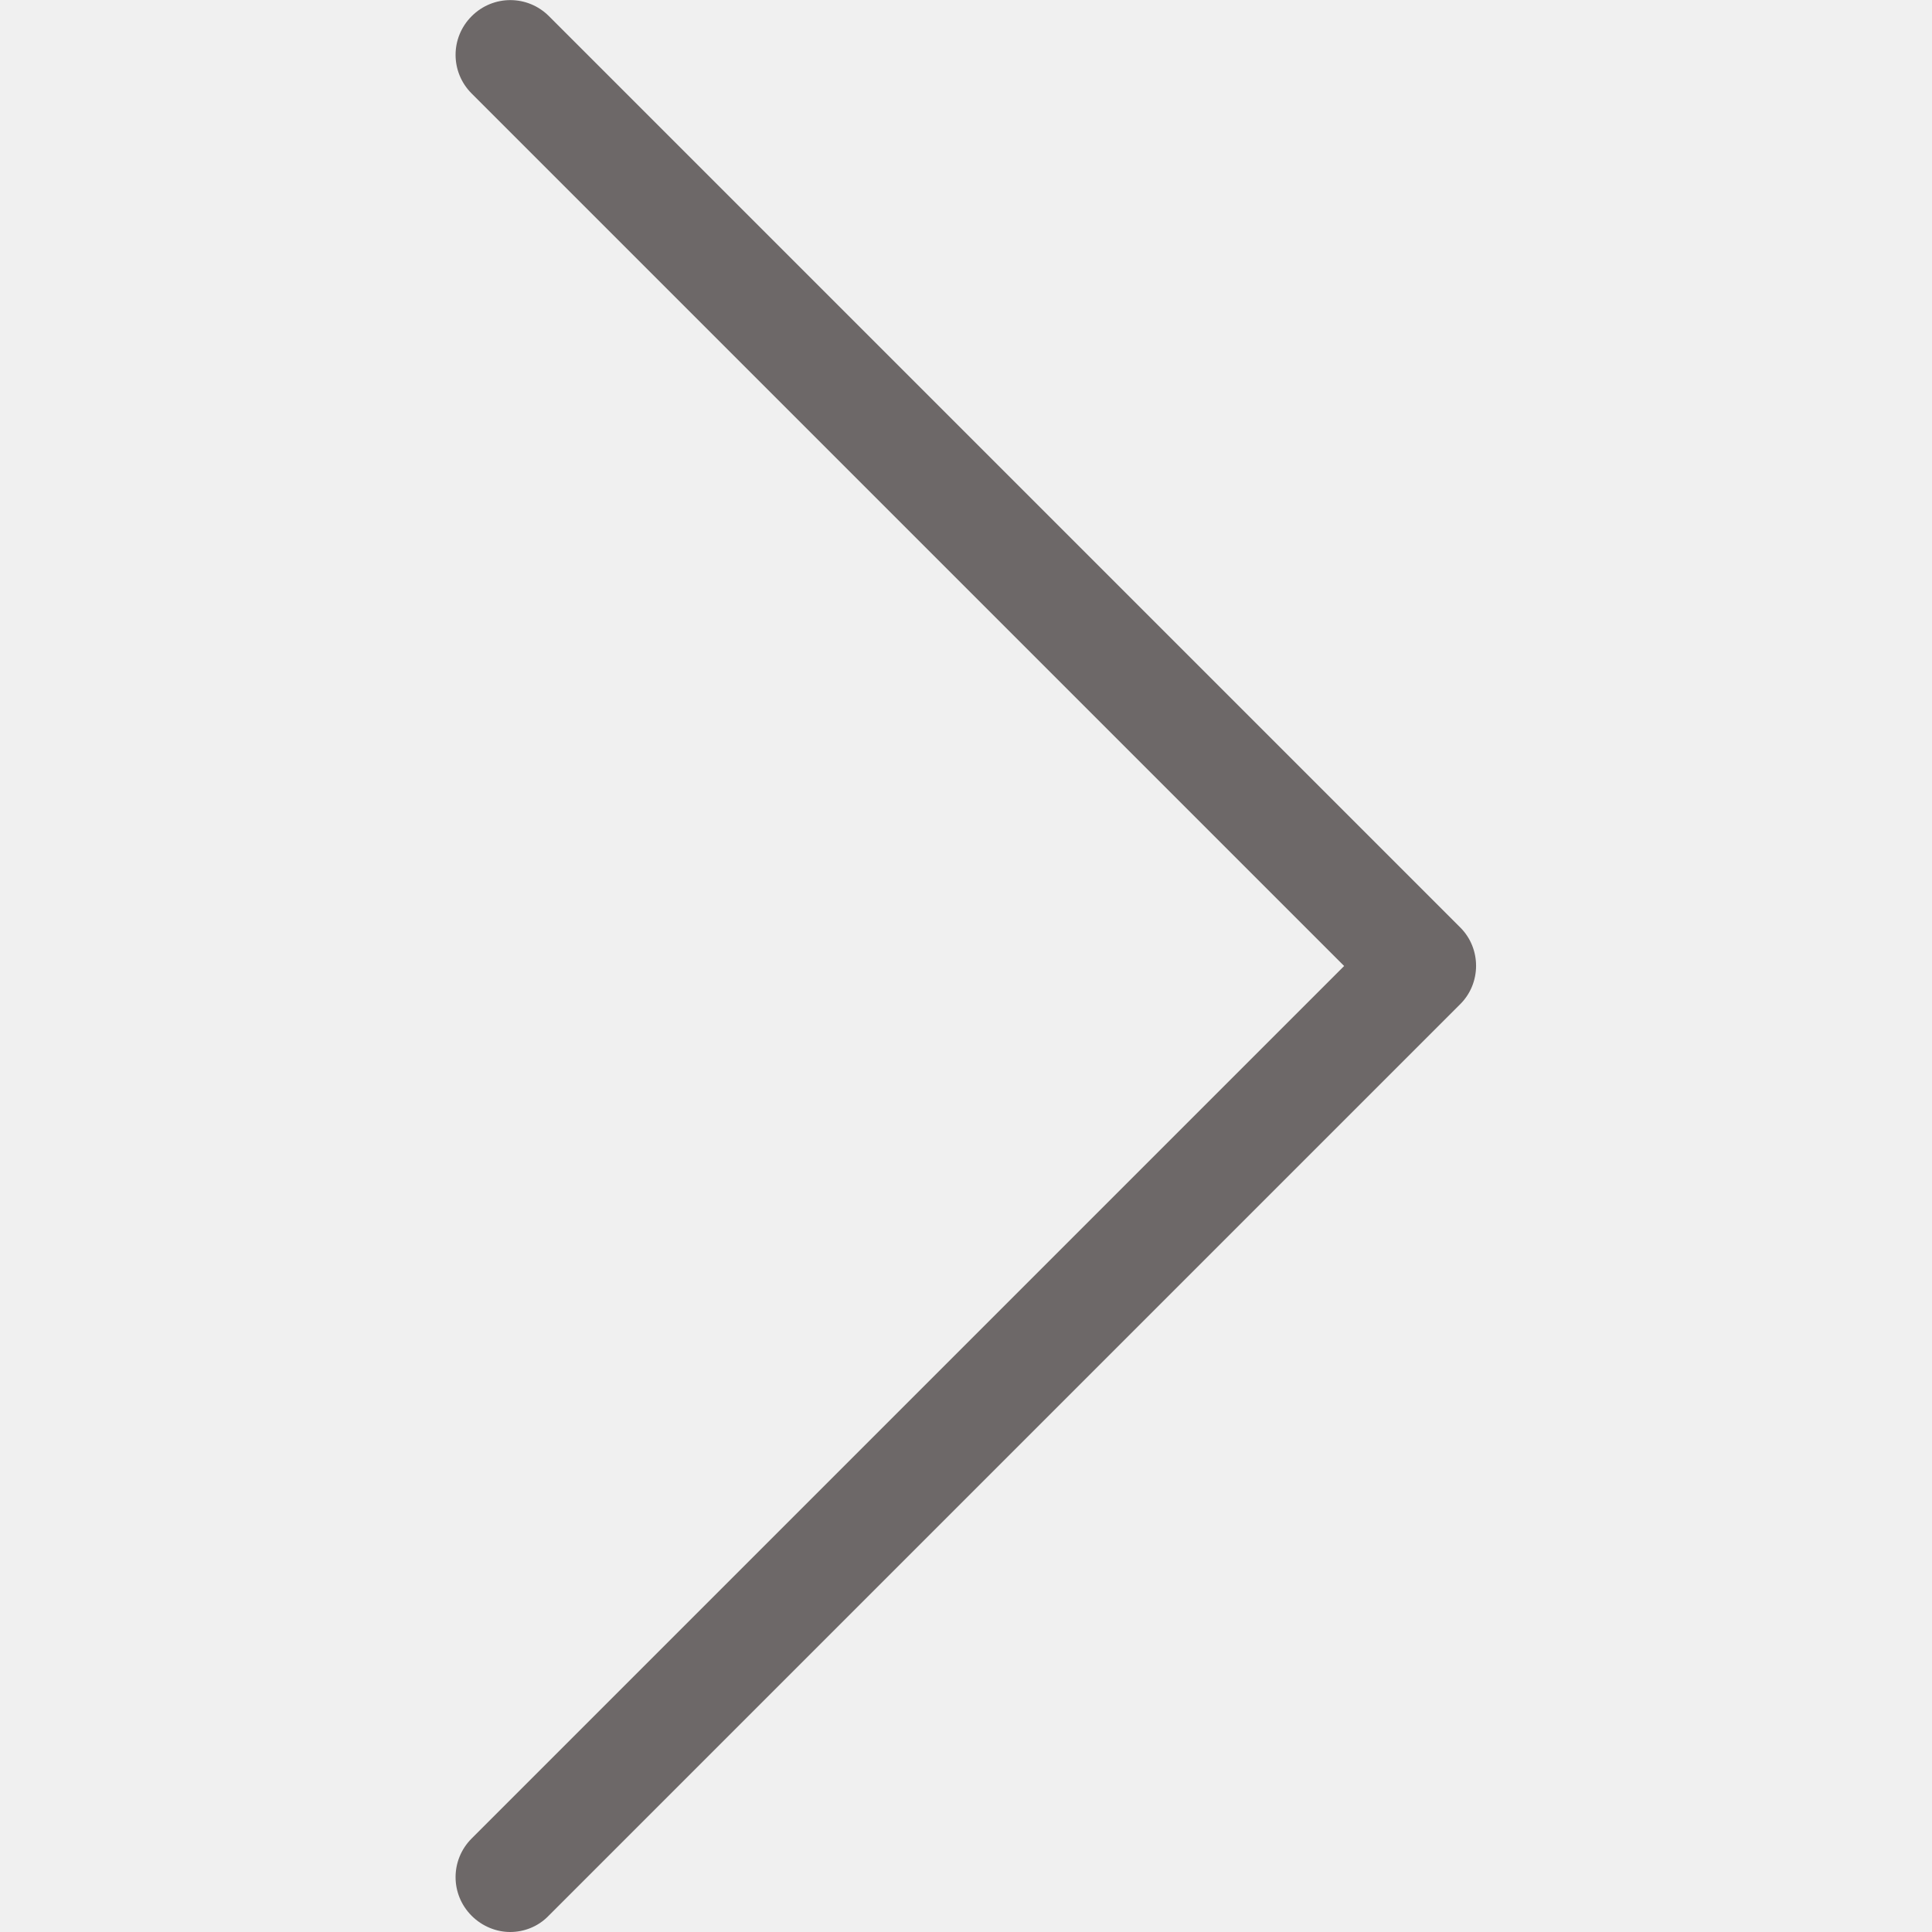
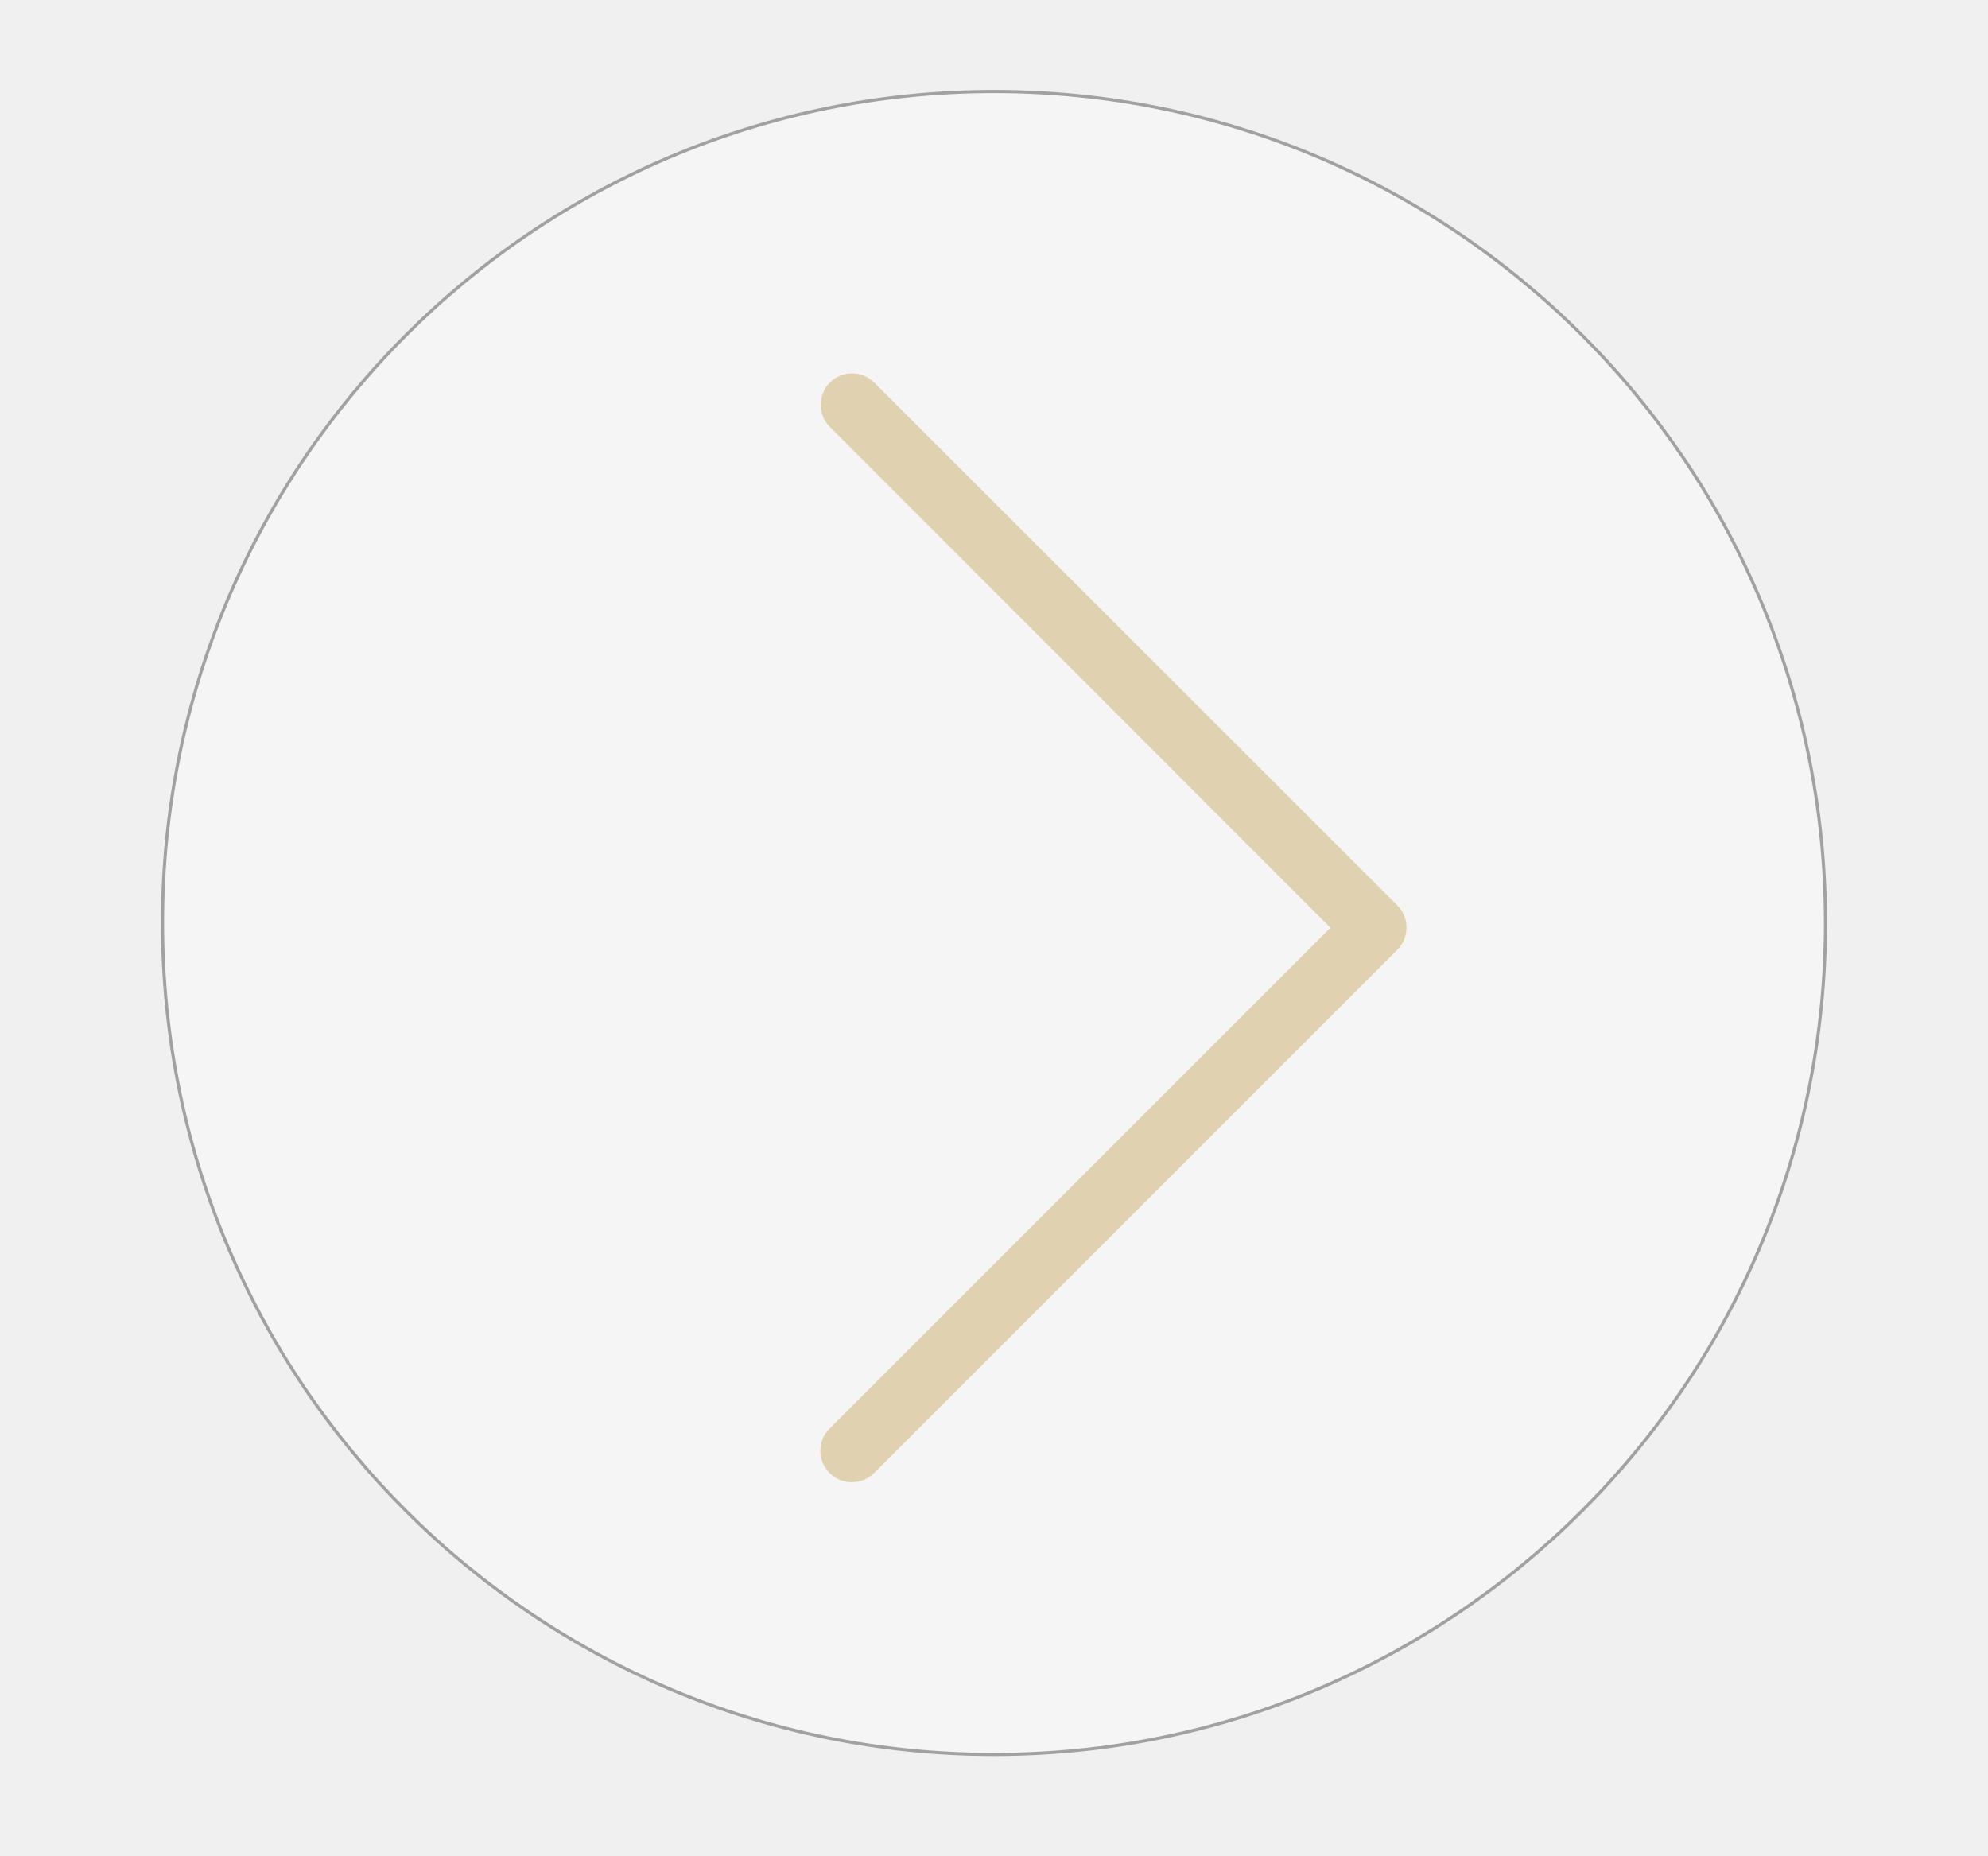
- <svg xmlns="http://www.w3.org/2000/svg" version="1.1" id="Capa_1" x="0px" y="0px" viewBox="0 0 477.2 477.2" style="enable-background:new 0 0 477.2 477.2;" xml:space="preserve">
+ <svg xmlns="http://www.w3.org/2000/svg" version="1.1" id="Capa_1" x="0px" y="0px" viewBox="0 0 630 588" style="enable-background:new 0 0 630 588;" xml:space="preserve">
  <style type="text/css">
- 	.st0{fill:#6D6868;}
+ 	.st0{opacity:0.33;fill:#FFFFFF;stroke:#000000;stroke-miterlimit:10;}
+ 	.st1{fill:#E0D2B1;}
</style>
+   <circle class="st0" cx="315" cy="292.5" r="263.5" />
  <g>
-     <path class="st0" d="M360.7,229.1L135.6,4c-5.3-5.3-13.8-5.3-19.1,0s-5.3,13.8,0,19.1L332,238.6L116.5,454.1   c-5.3,5.3-5.3,13.8,0,19.1c2.6,2.6,6.1,4,9.5,4c3.4,0,6.9-1.3,9.5-4l225.1-225.1C365.9,242.9,365.9,234.3,360.7,229.1z" />
+     <path class="st1" d="M421.6,294L262.9,452.7c-3.9,3.9-3.9,10.2,0,14.1c3.9,3.9,10.2,3.9,14.1,0L442.8,301c3.9-3.9,3.9-10.2,0-14.1   L277,121.2c-1.9-1.9-4.5-2.9-7-2.9c-2.5,0-5.1,1-7,2.9c-3.9,3.9-3.9,10.2,0,14.1L421.6,294z" />
  </g>
</svg>
